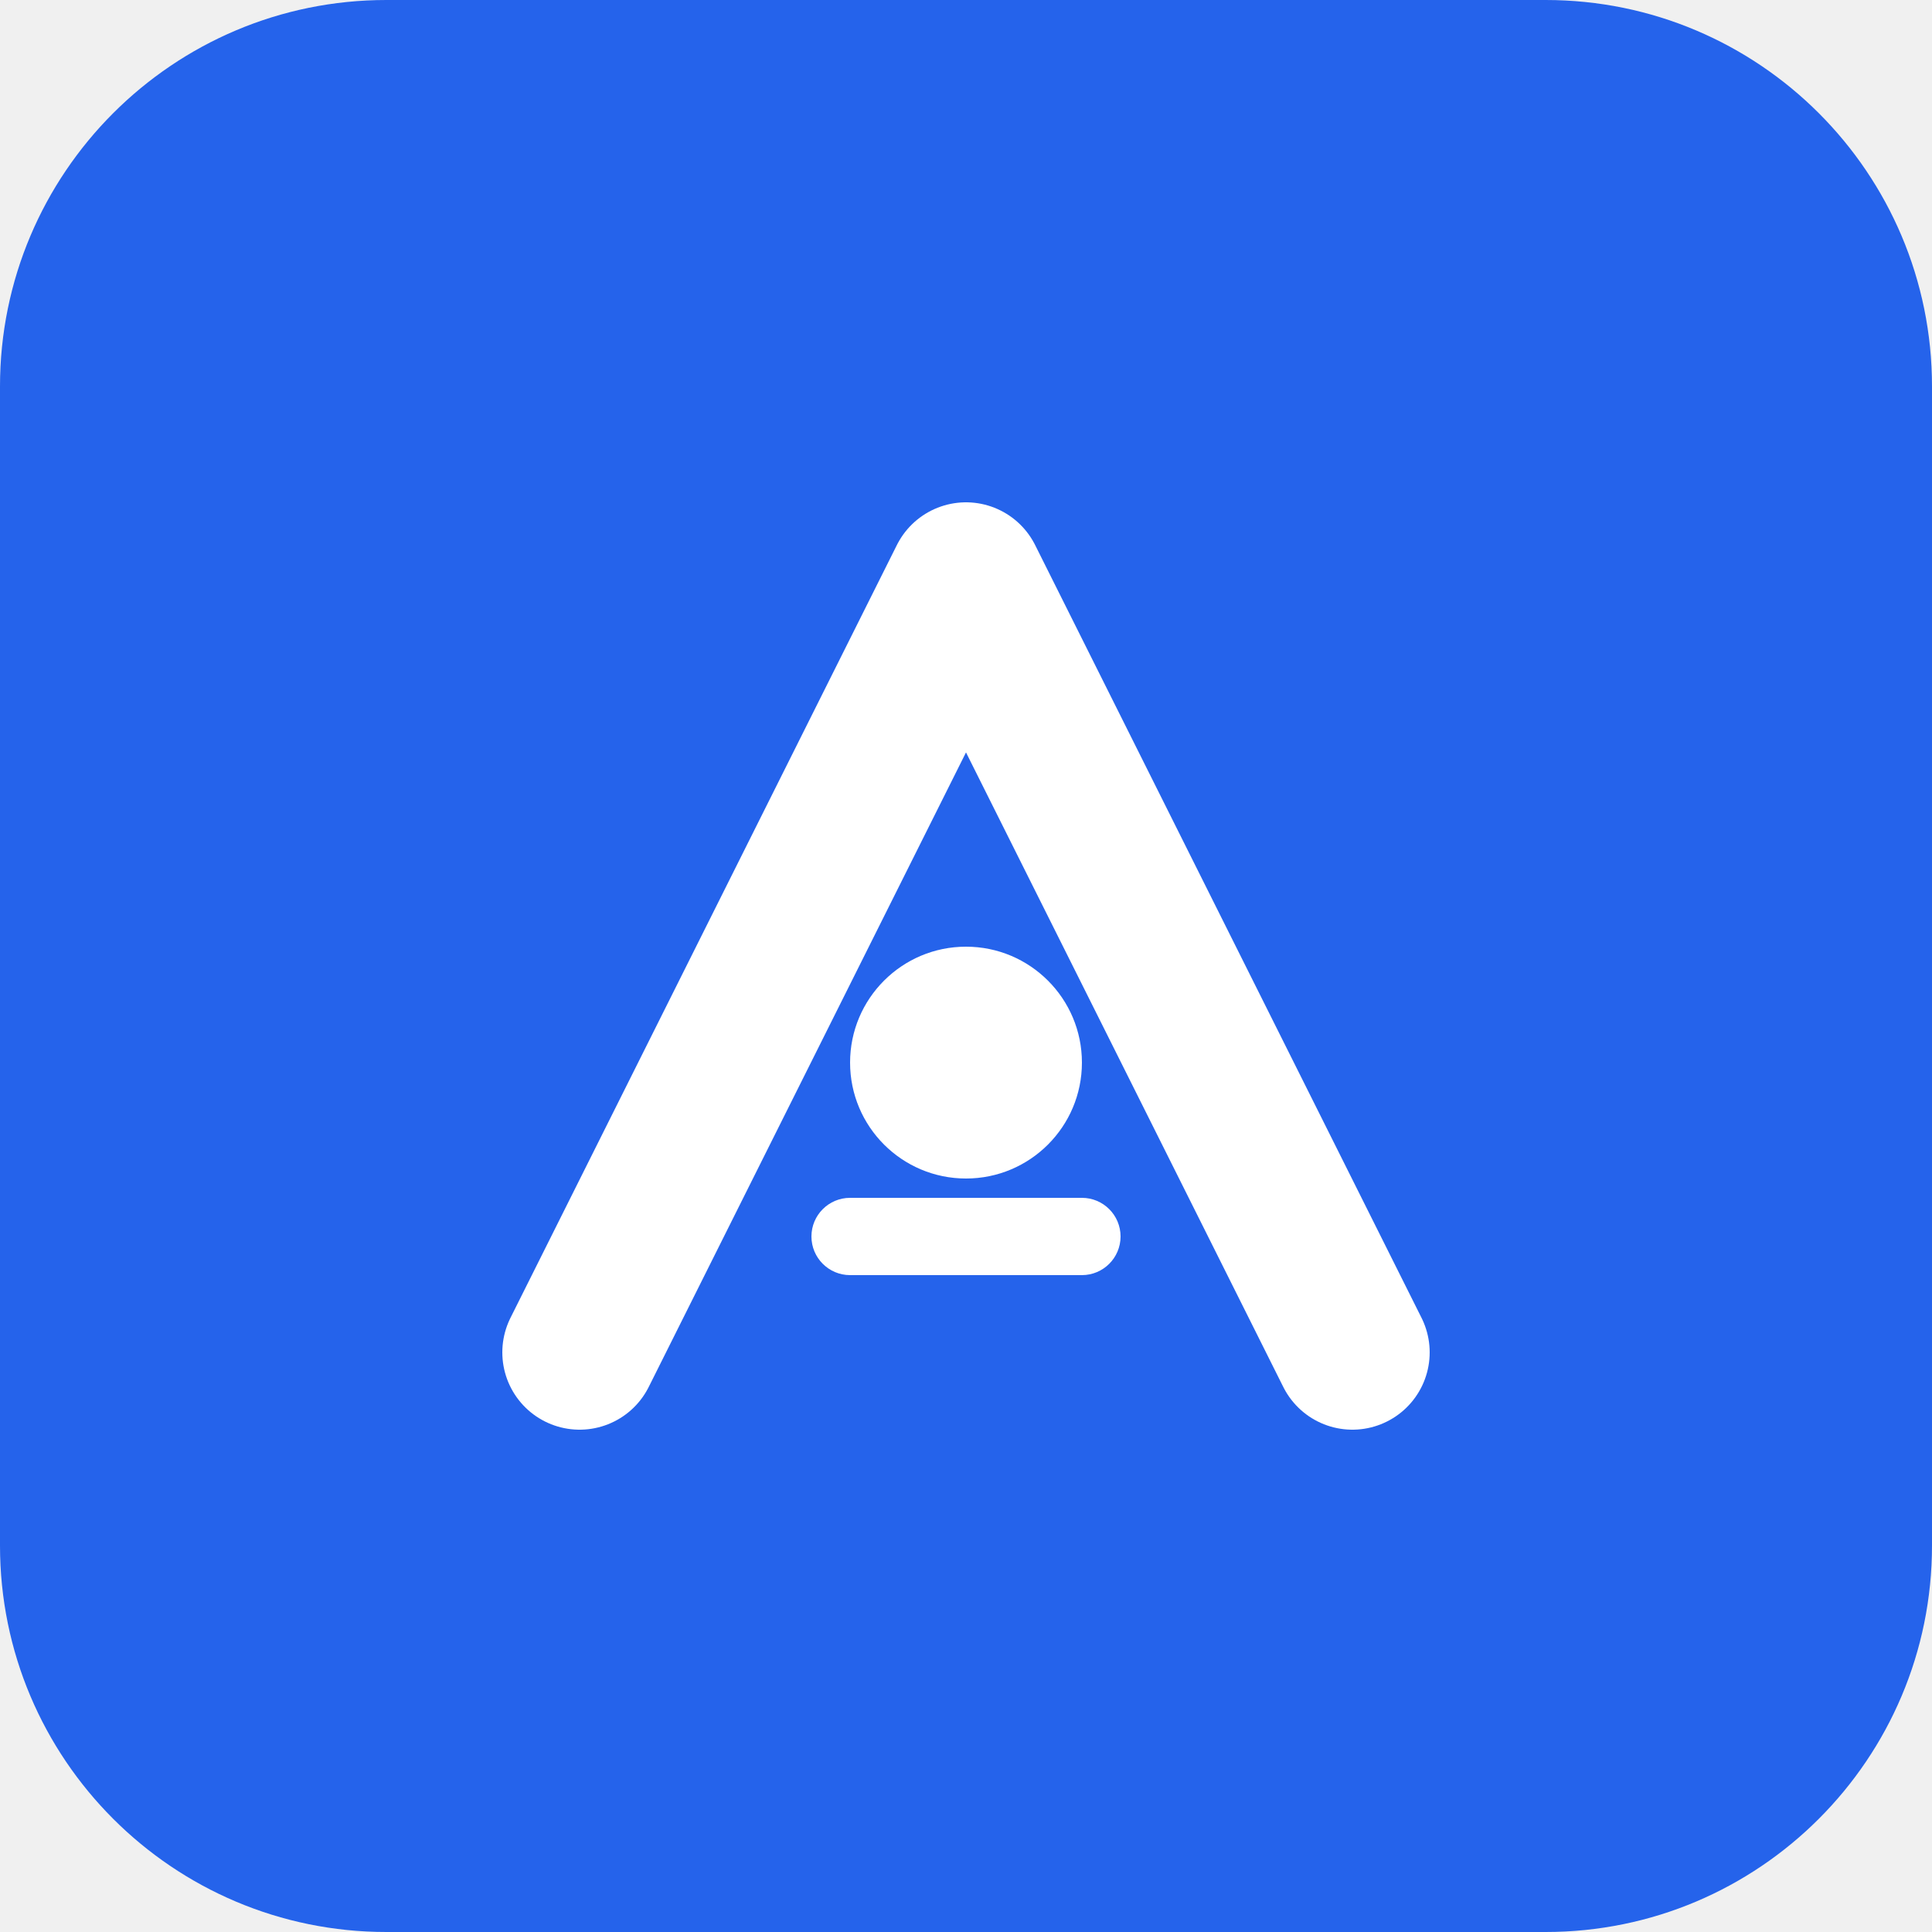
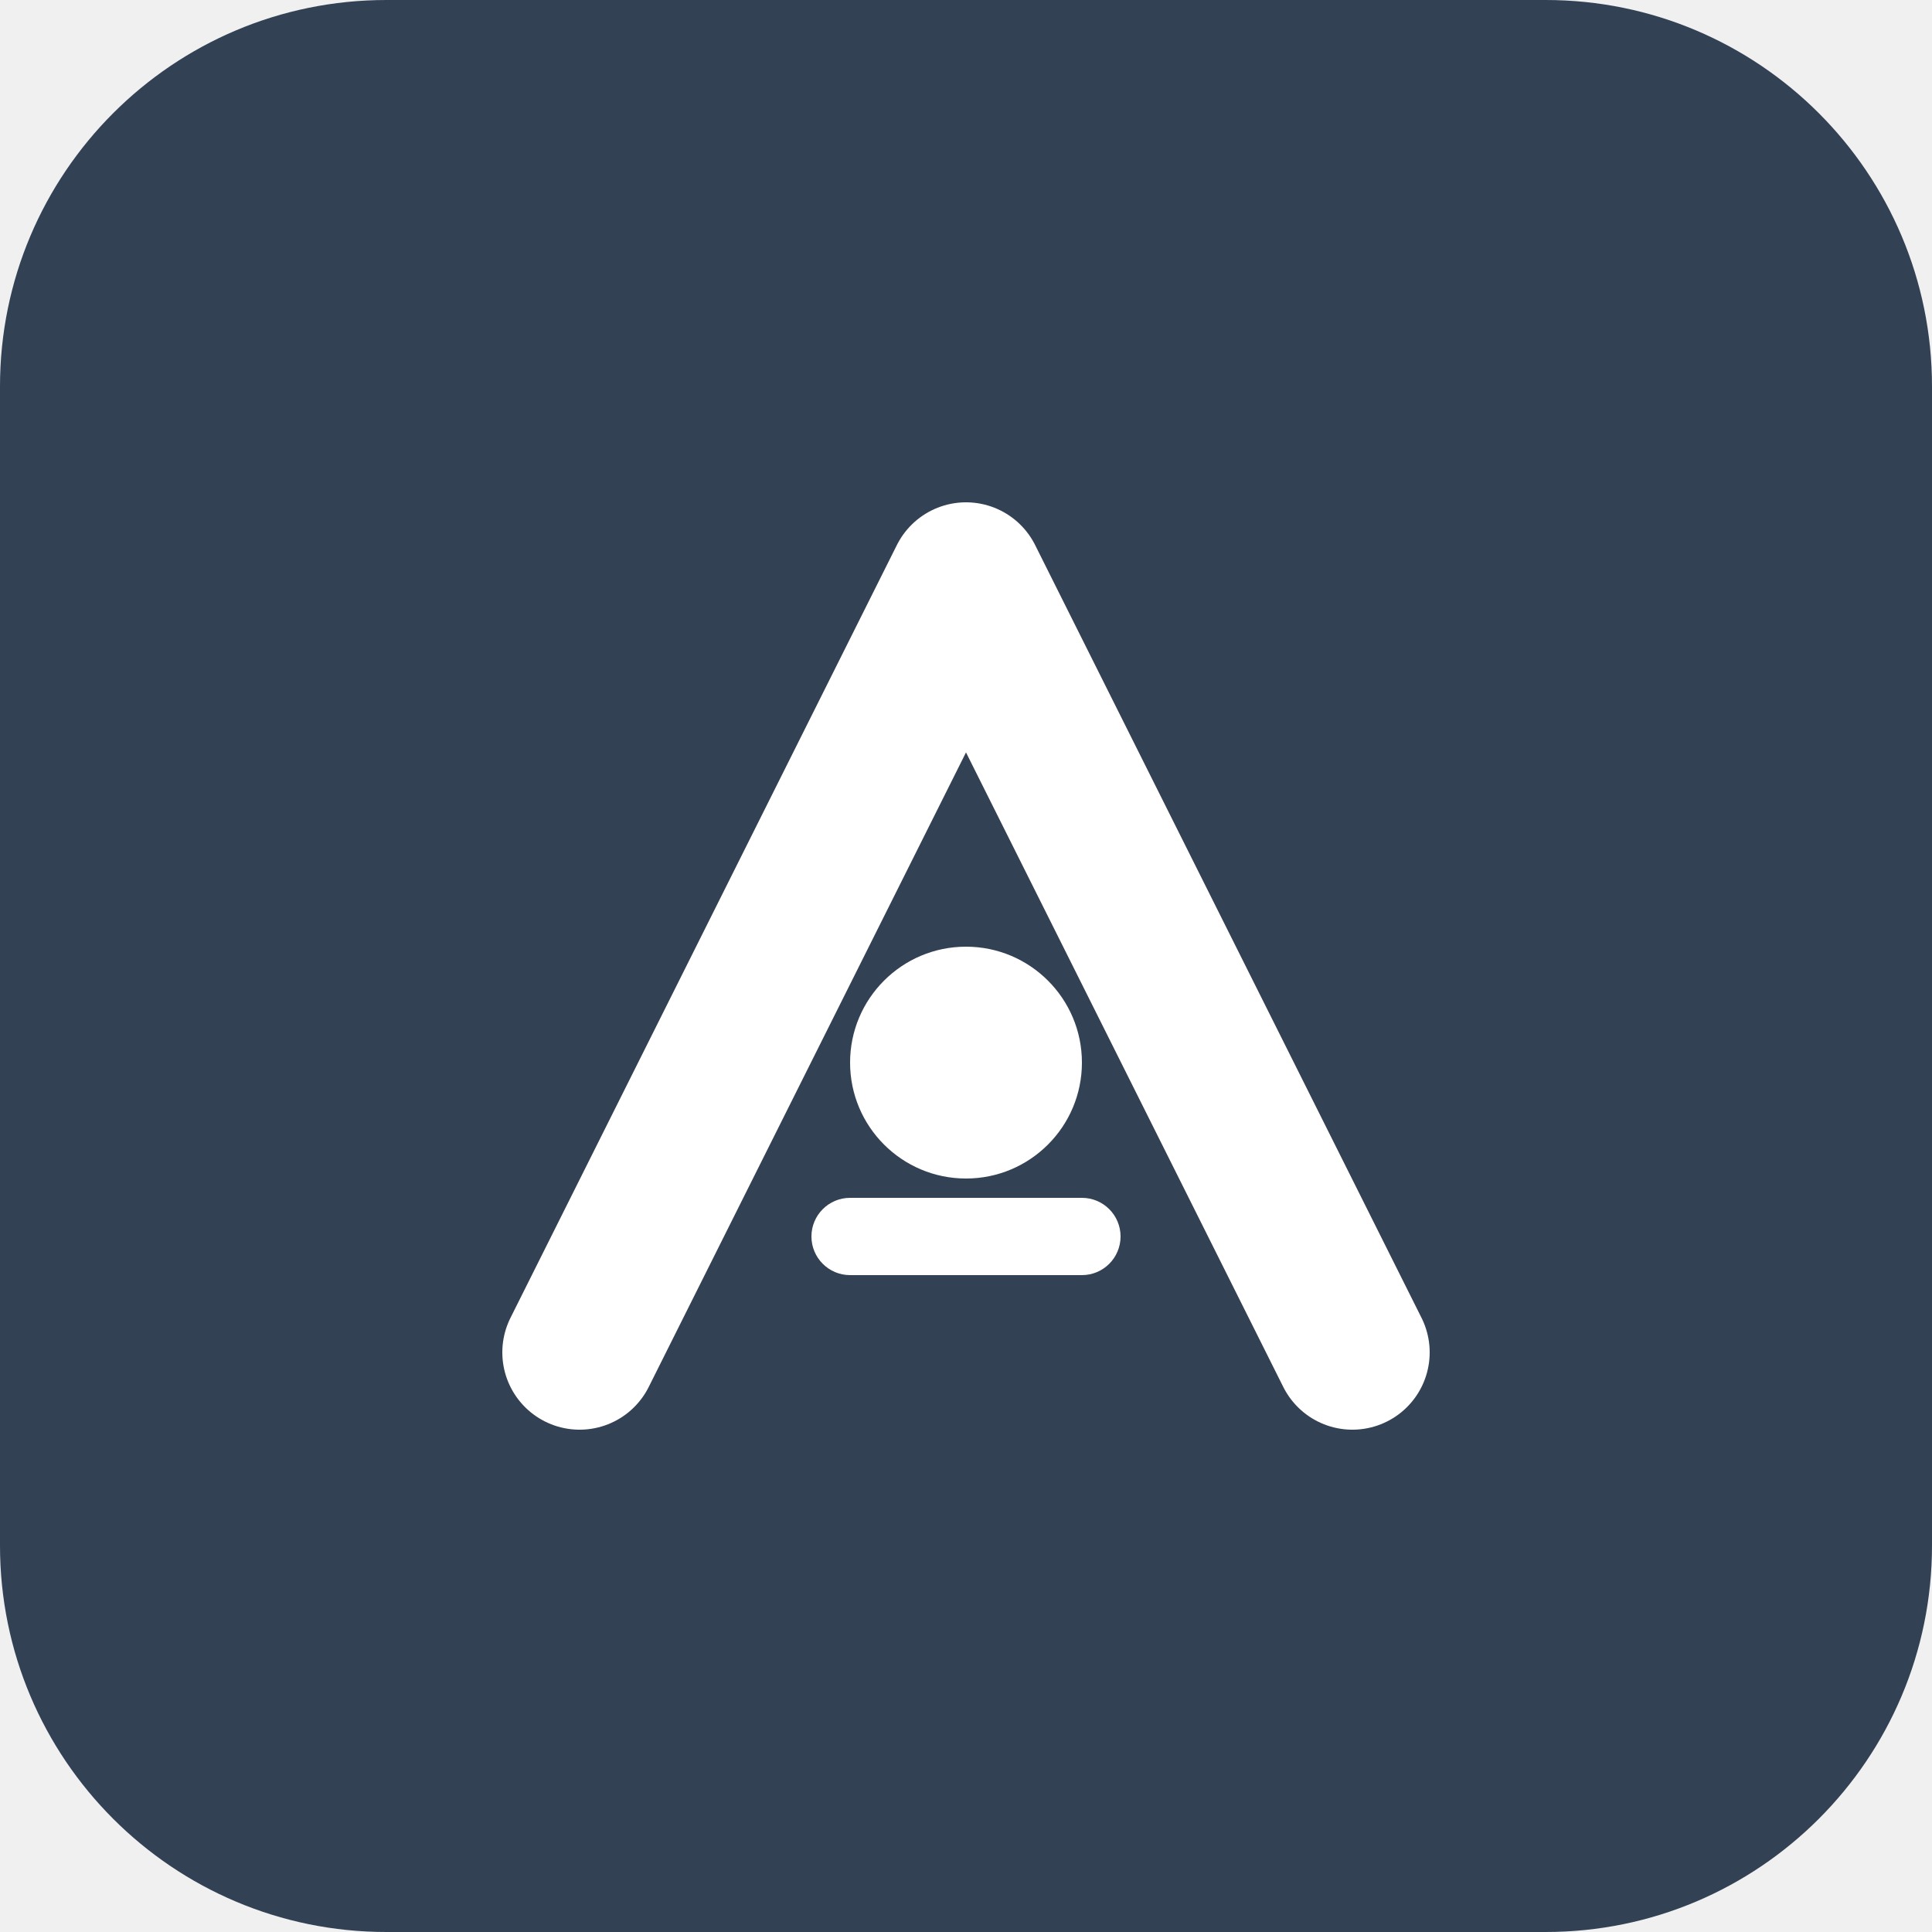
<svg xmlns="http://www.w3.org/2000/svg" viewBox="0 0 100 100" width="100" height="100">
-   <rect width="100" height="100" rx="20" fill="#2563eb" />
+   <rect width="100" height="100" rx="20" fill="#334155" />
  <path d="M30 70 L50 30 L70 70" stroke="white" stroke-width="8" fill="none" stroke-linecap="round" stroke-linejoin="round" />
  <circle cx="50" cy="55" r="6" fill="white" />
  <rect x="42" y="62" width="16" height="4" rx="2" fill="white" />
</svg>
